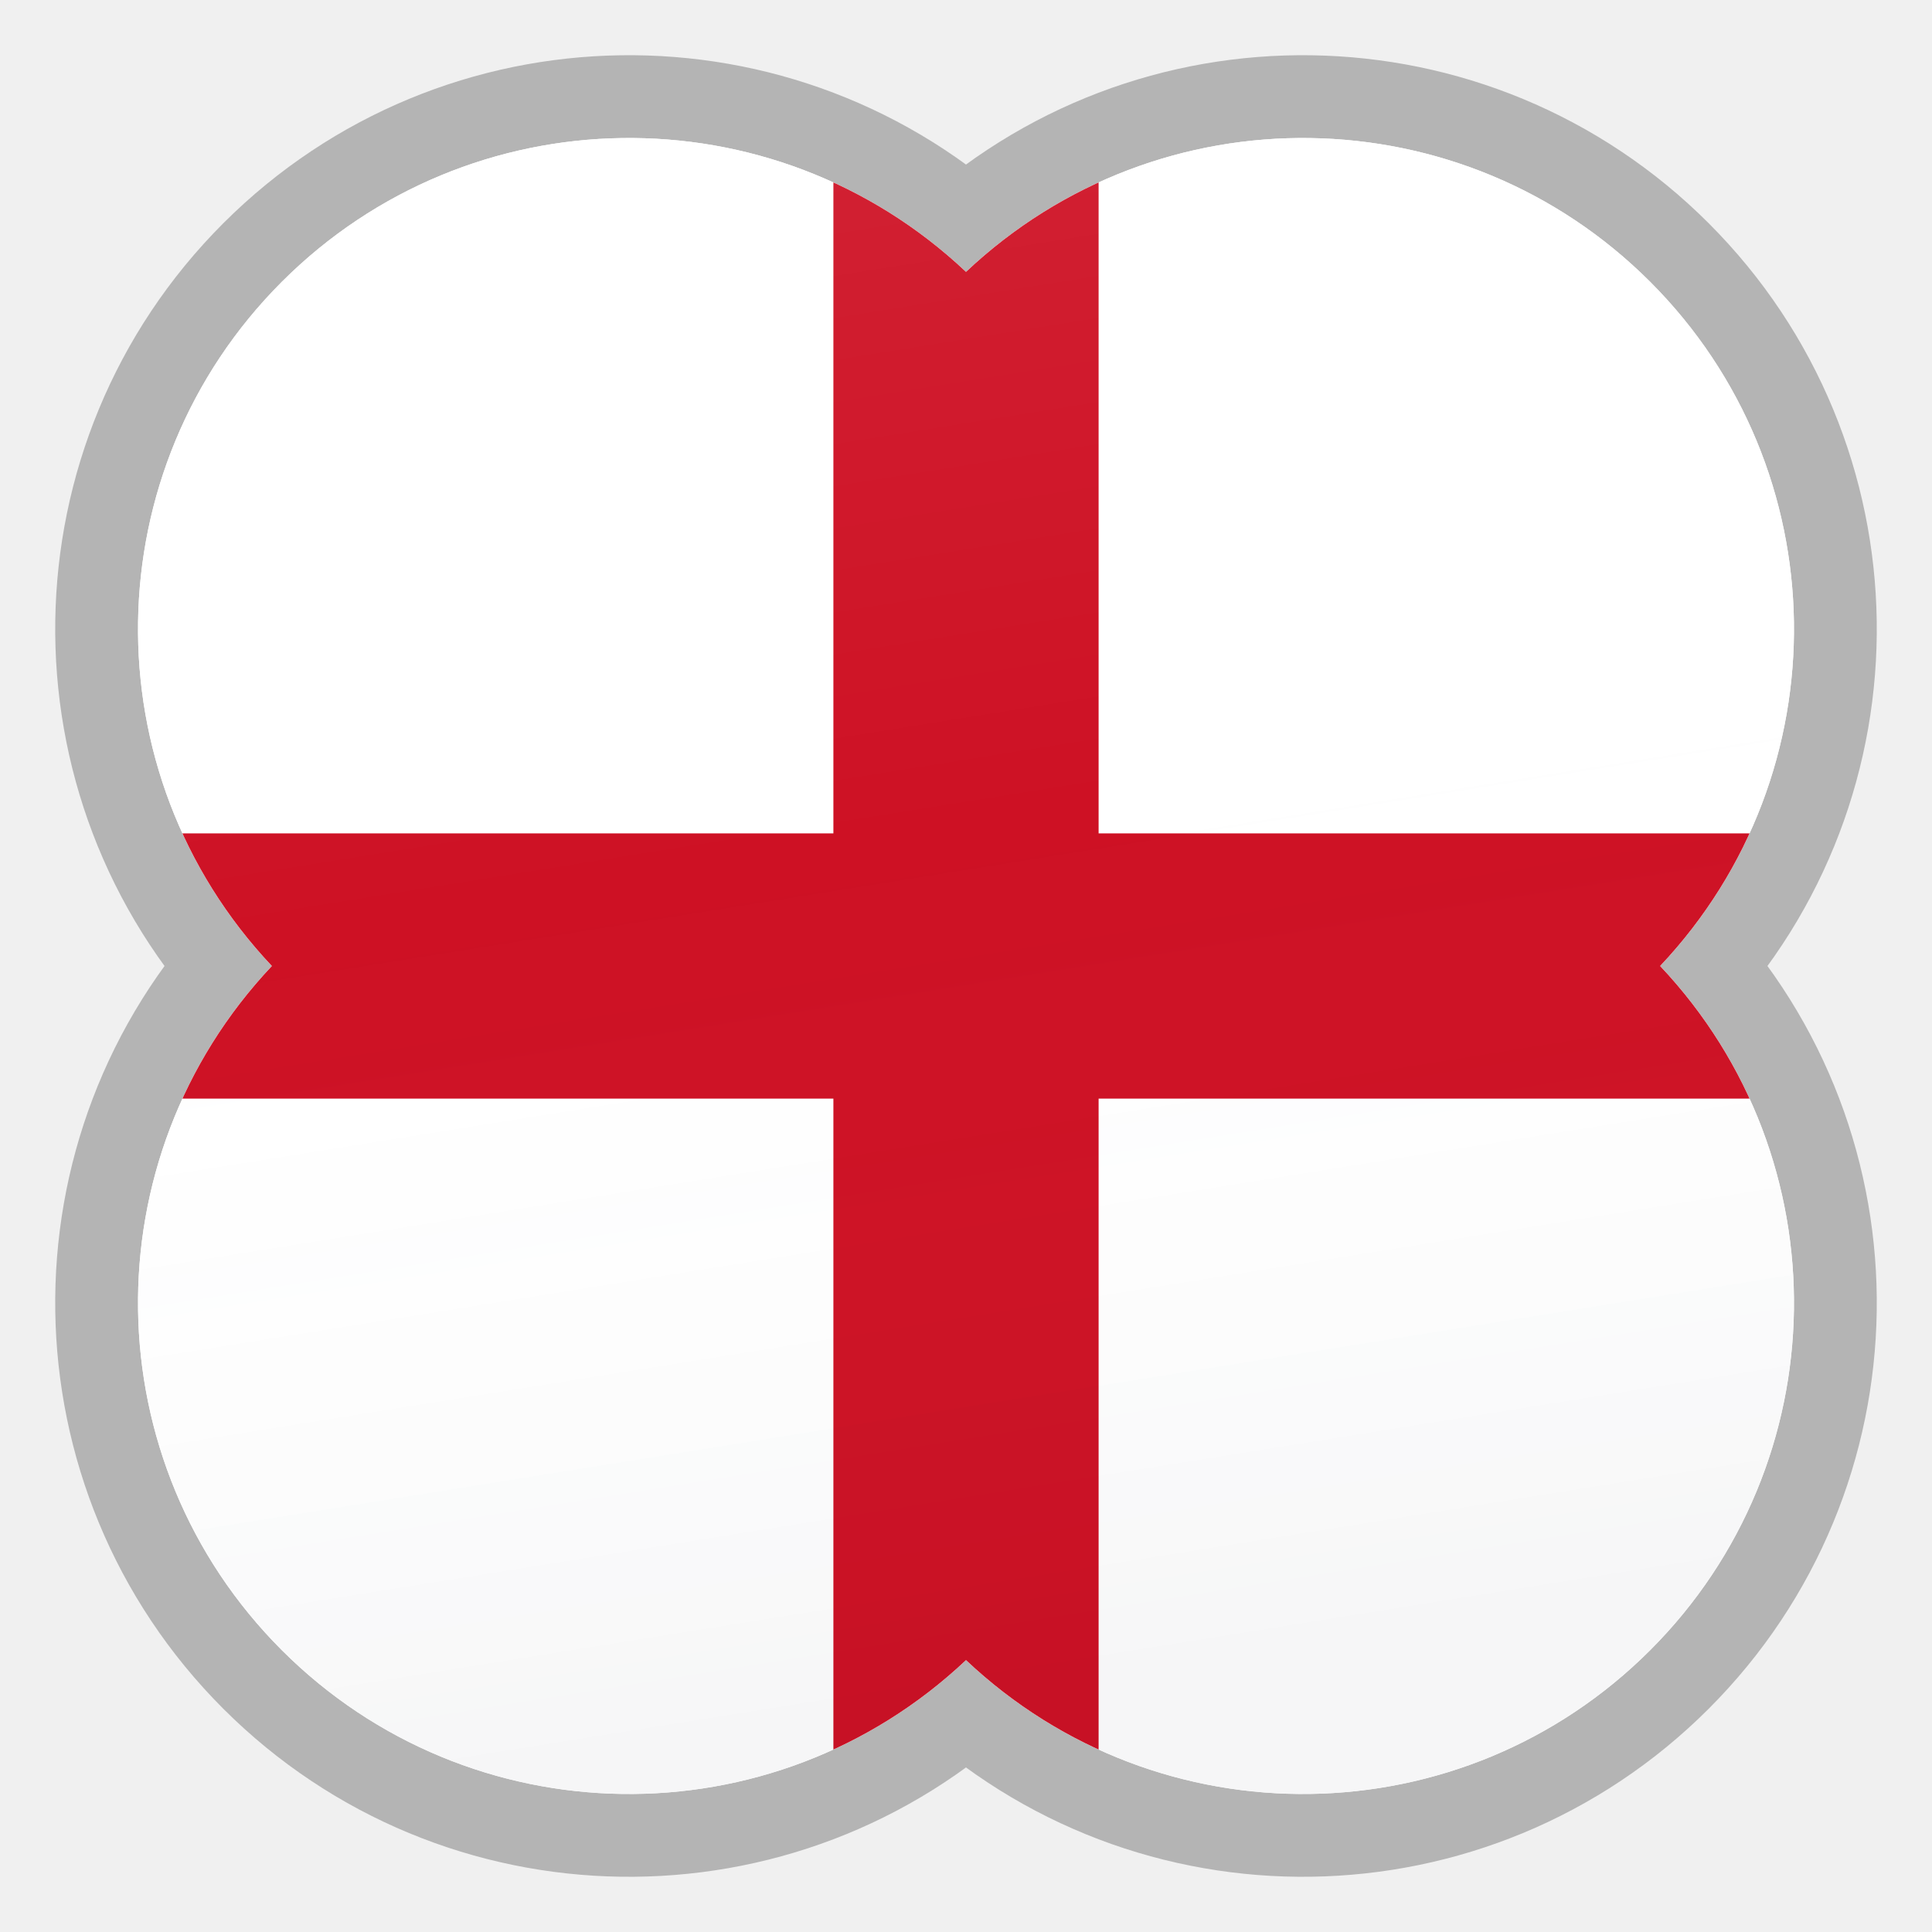
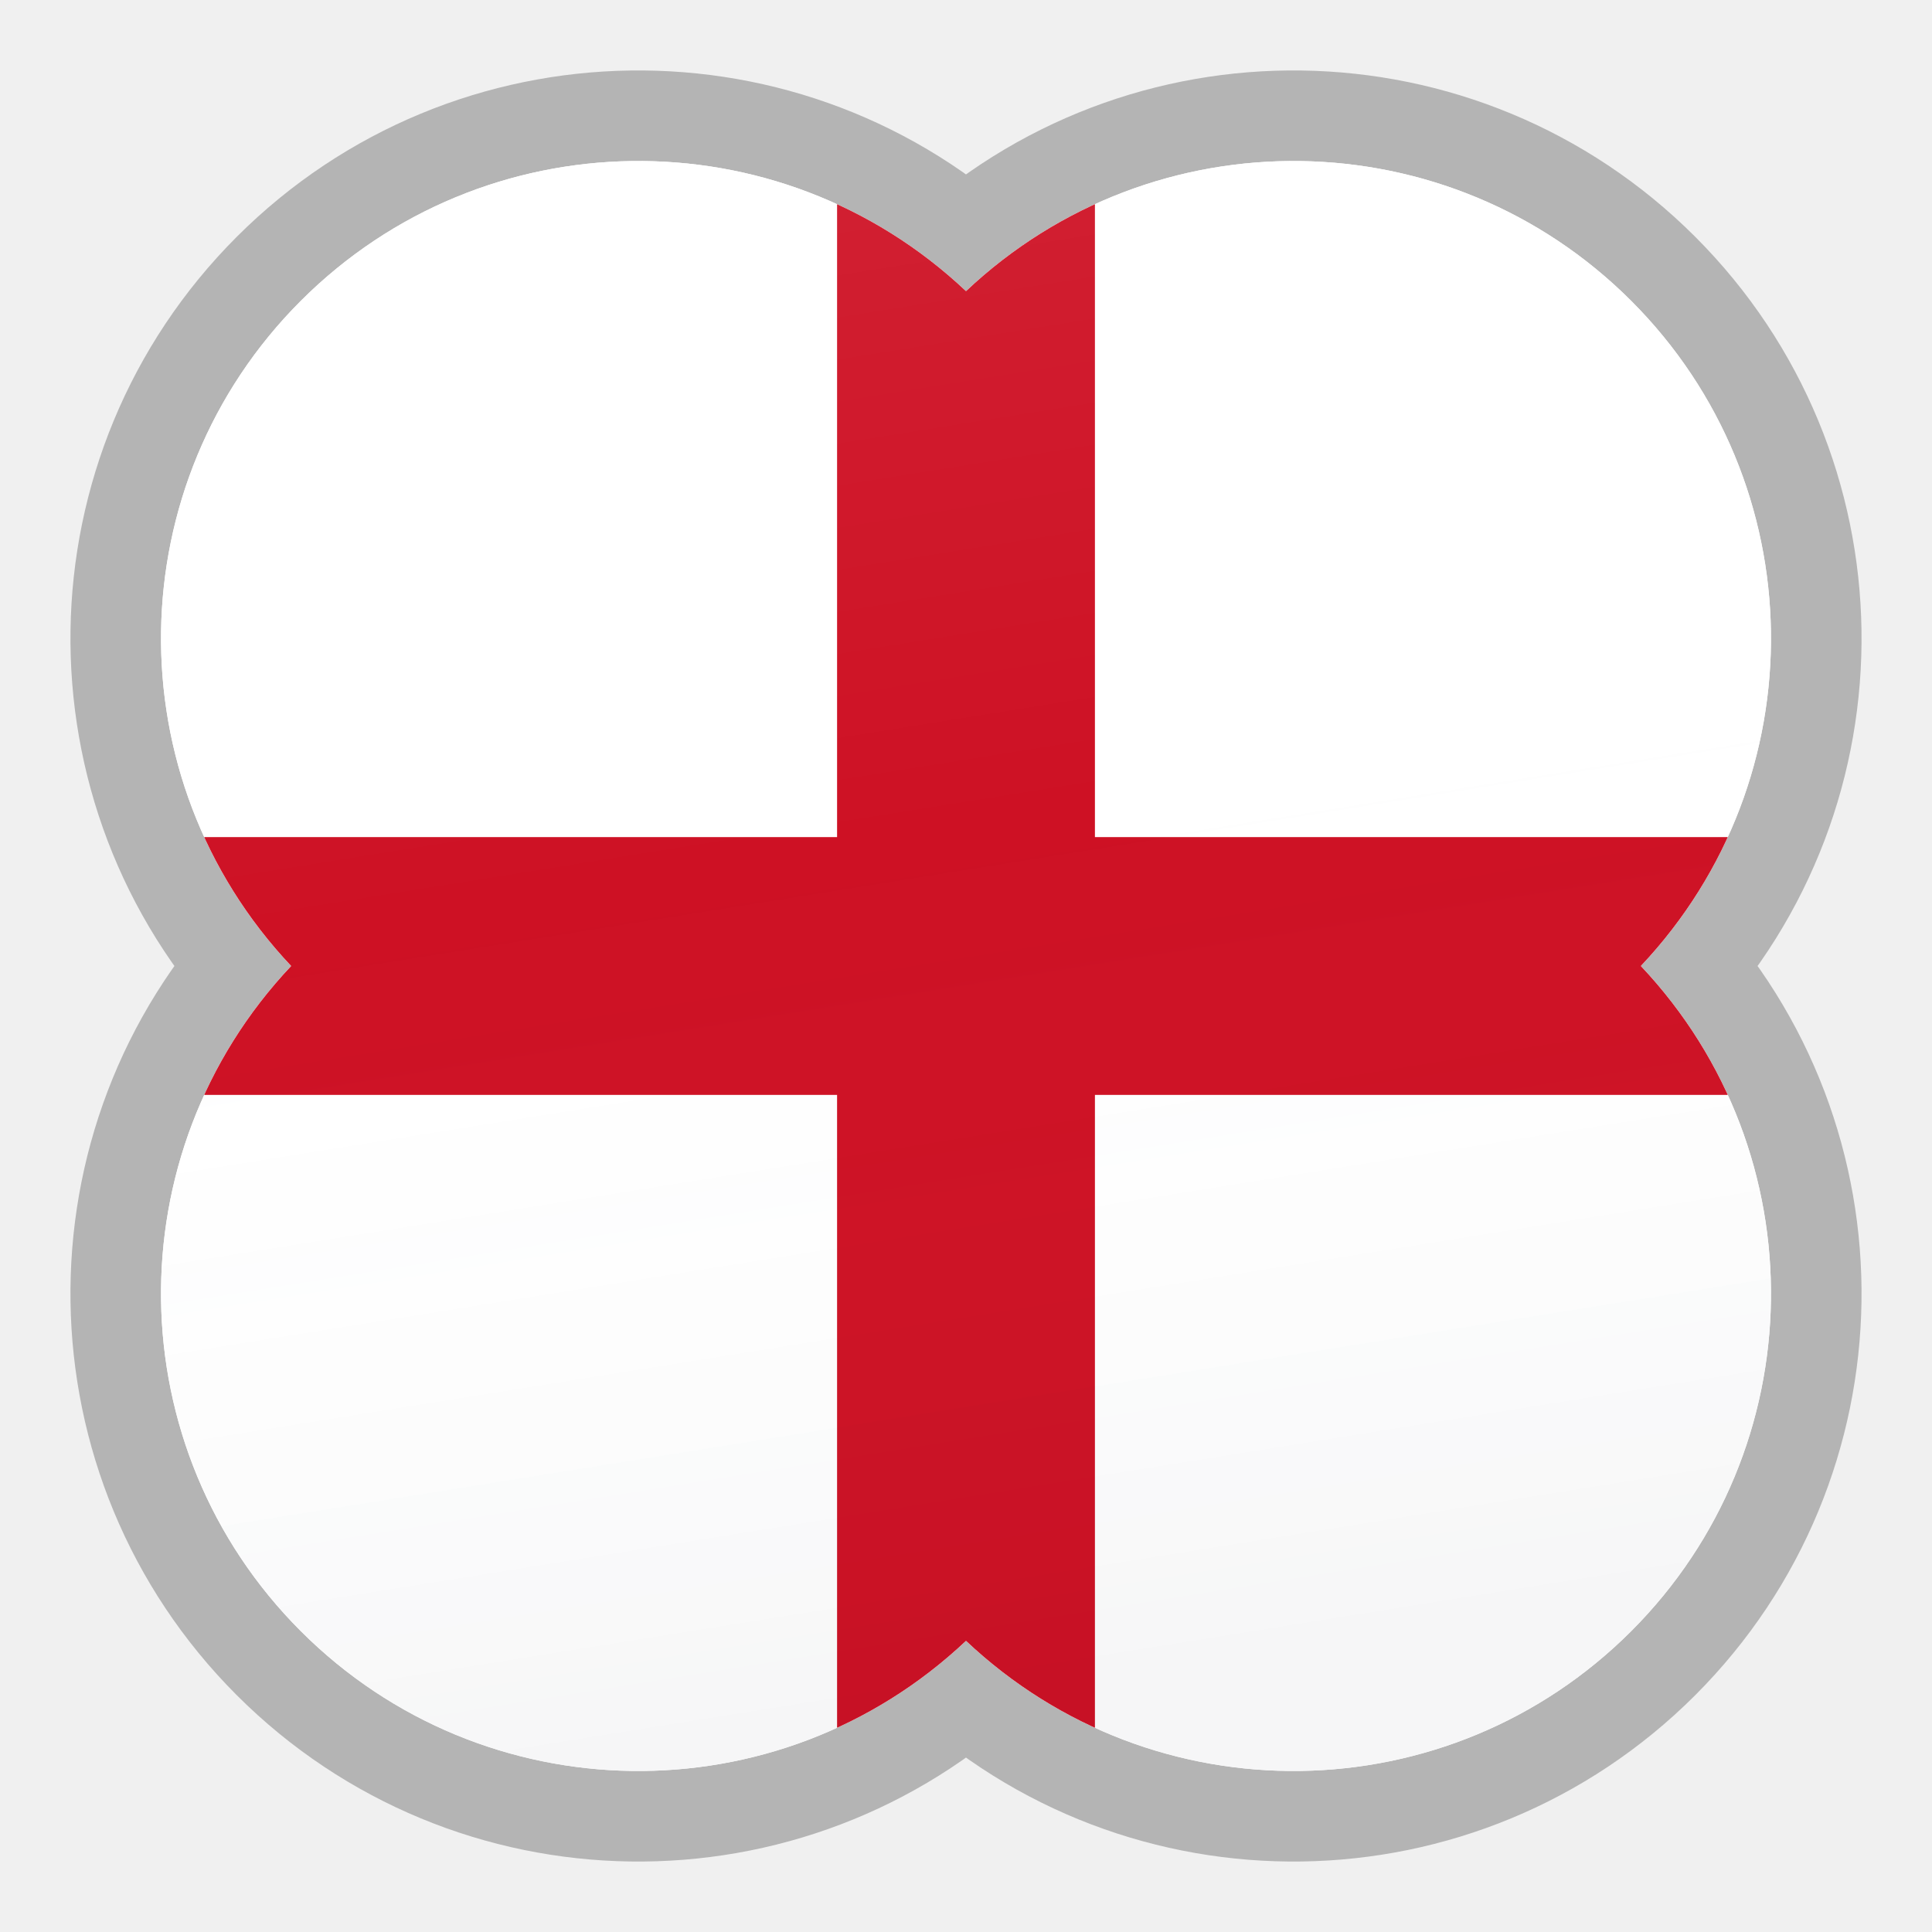
- <svg xmlns="http://www.w3.org/2000/svg" viewBox="-24 -24 560 560" width="560" height="560" role="img" aria-labelledby="petal-soft-gb-eng-title">
+ <svg xmlns="http://www.w3.org/2000/svg" viewBox="-32 -32 576 576" width="576" height="576" role="img" aria-labelledby="petal-soft-gb-eng-title">
  <defs>
    <path id="petal-soft-gb-eng-shape" d="M 256 54.811 A 142.322 142.322 0 0 1 457.189 256 A 142.322 142.322 0 0 1 256 457.189 A 142.322 142.322 0 0 1 54.811 256 A 142.322 142.322 0 0 1 256 54.811 Z" />
    <clipPath id="petal-soft-gb-eng-clip" clipPathUnits="userSpaceOnUse">
      <path d="M 256 54.811 A 142.322 142.322 0 0 1 457.189 256 A 142.322 142.322 0 0 1 256 457.189 A 142.322 142.322 0 0 1 54.811 256 A 142.322 142.322 0 0 1 256 54.811 Z" />
    </clipPath>
    <linearGradient id="petal-soft-gb-eng-shade" x1="0" y1="0" x2="0.16" y2="1">
      <stop offset="0%" stop-color="#ffffff" stop-opacity=".075" />
      <stop offset="48%" stop-color="#ffffff" stop-opacity="0" />
      <stop offset="100%" stop-color="#151a2b" stop-opacity=".038" />
    </linearGradient>
  </defs>
-   <path d="M 256 54.811 A 142.322 142.322 0 0 1 457.189 256 A 142.322 142.322 0 0 1 256 457.189 A 142.322 142.322 0 0 1 54.811 256 A 142.322 142.322 0 0 1 256 54.811 Z" fill="none" stroke="currentColor" stroke-width="48" stroke-opacity="0.25" stroke-linejoin="round" />
+   <path d="M 256 54.811 A 142.322 142.322 0 0 1 457.189 256 A 142.322 142.322 0 0 1 256 457.189 A 142.322 142.322 0 0 1 54.811 256 A 142.322 142.322 0 0 1 256 54.811 Z" fill="none" stroke="currentColor" stroke-width="54" stroke-opacity="0.25" stroke-linejoin="round" />
  <g clip-path="url(#petal-soft-gb-eng-clip)">
    <path d="M 256 54.811 A 142.322 142.322 0 0 1 457.189 256 A 142.322 142.322 0 0 1 256 457.189 A 142.322 142.322 0 0 1 54.811 256 A 142.322 142.322 0 0 1 256 54.811 Z" fill="#fff" />
    <g transform="translate(16, 16) scale(0.9375)">
      <path fill="#fff" d="M0 0h512v512H0z" />
      <path fill="#ce1124" d="M215 0h82v512h-82z" />
      <path fill="#ce1124" d="M0 215h512v82H0z" />
    </g>
    <path d="M 256 54.811 A 142.322 142.322 0 0 1 457.189 256 A 142.322 142.322 0 0 1 256 457.189 A 142.322 142.322 0 0 1 54.811 256 A 142.322 142.322 0 0 1 256 54.811 Z" fill="url(#petal-soft-gb-eng-shade)" />
  </g>
</svg>
